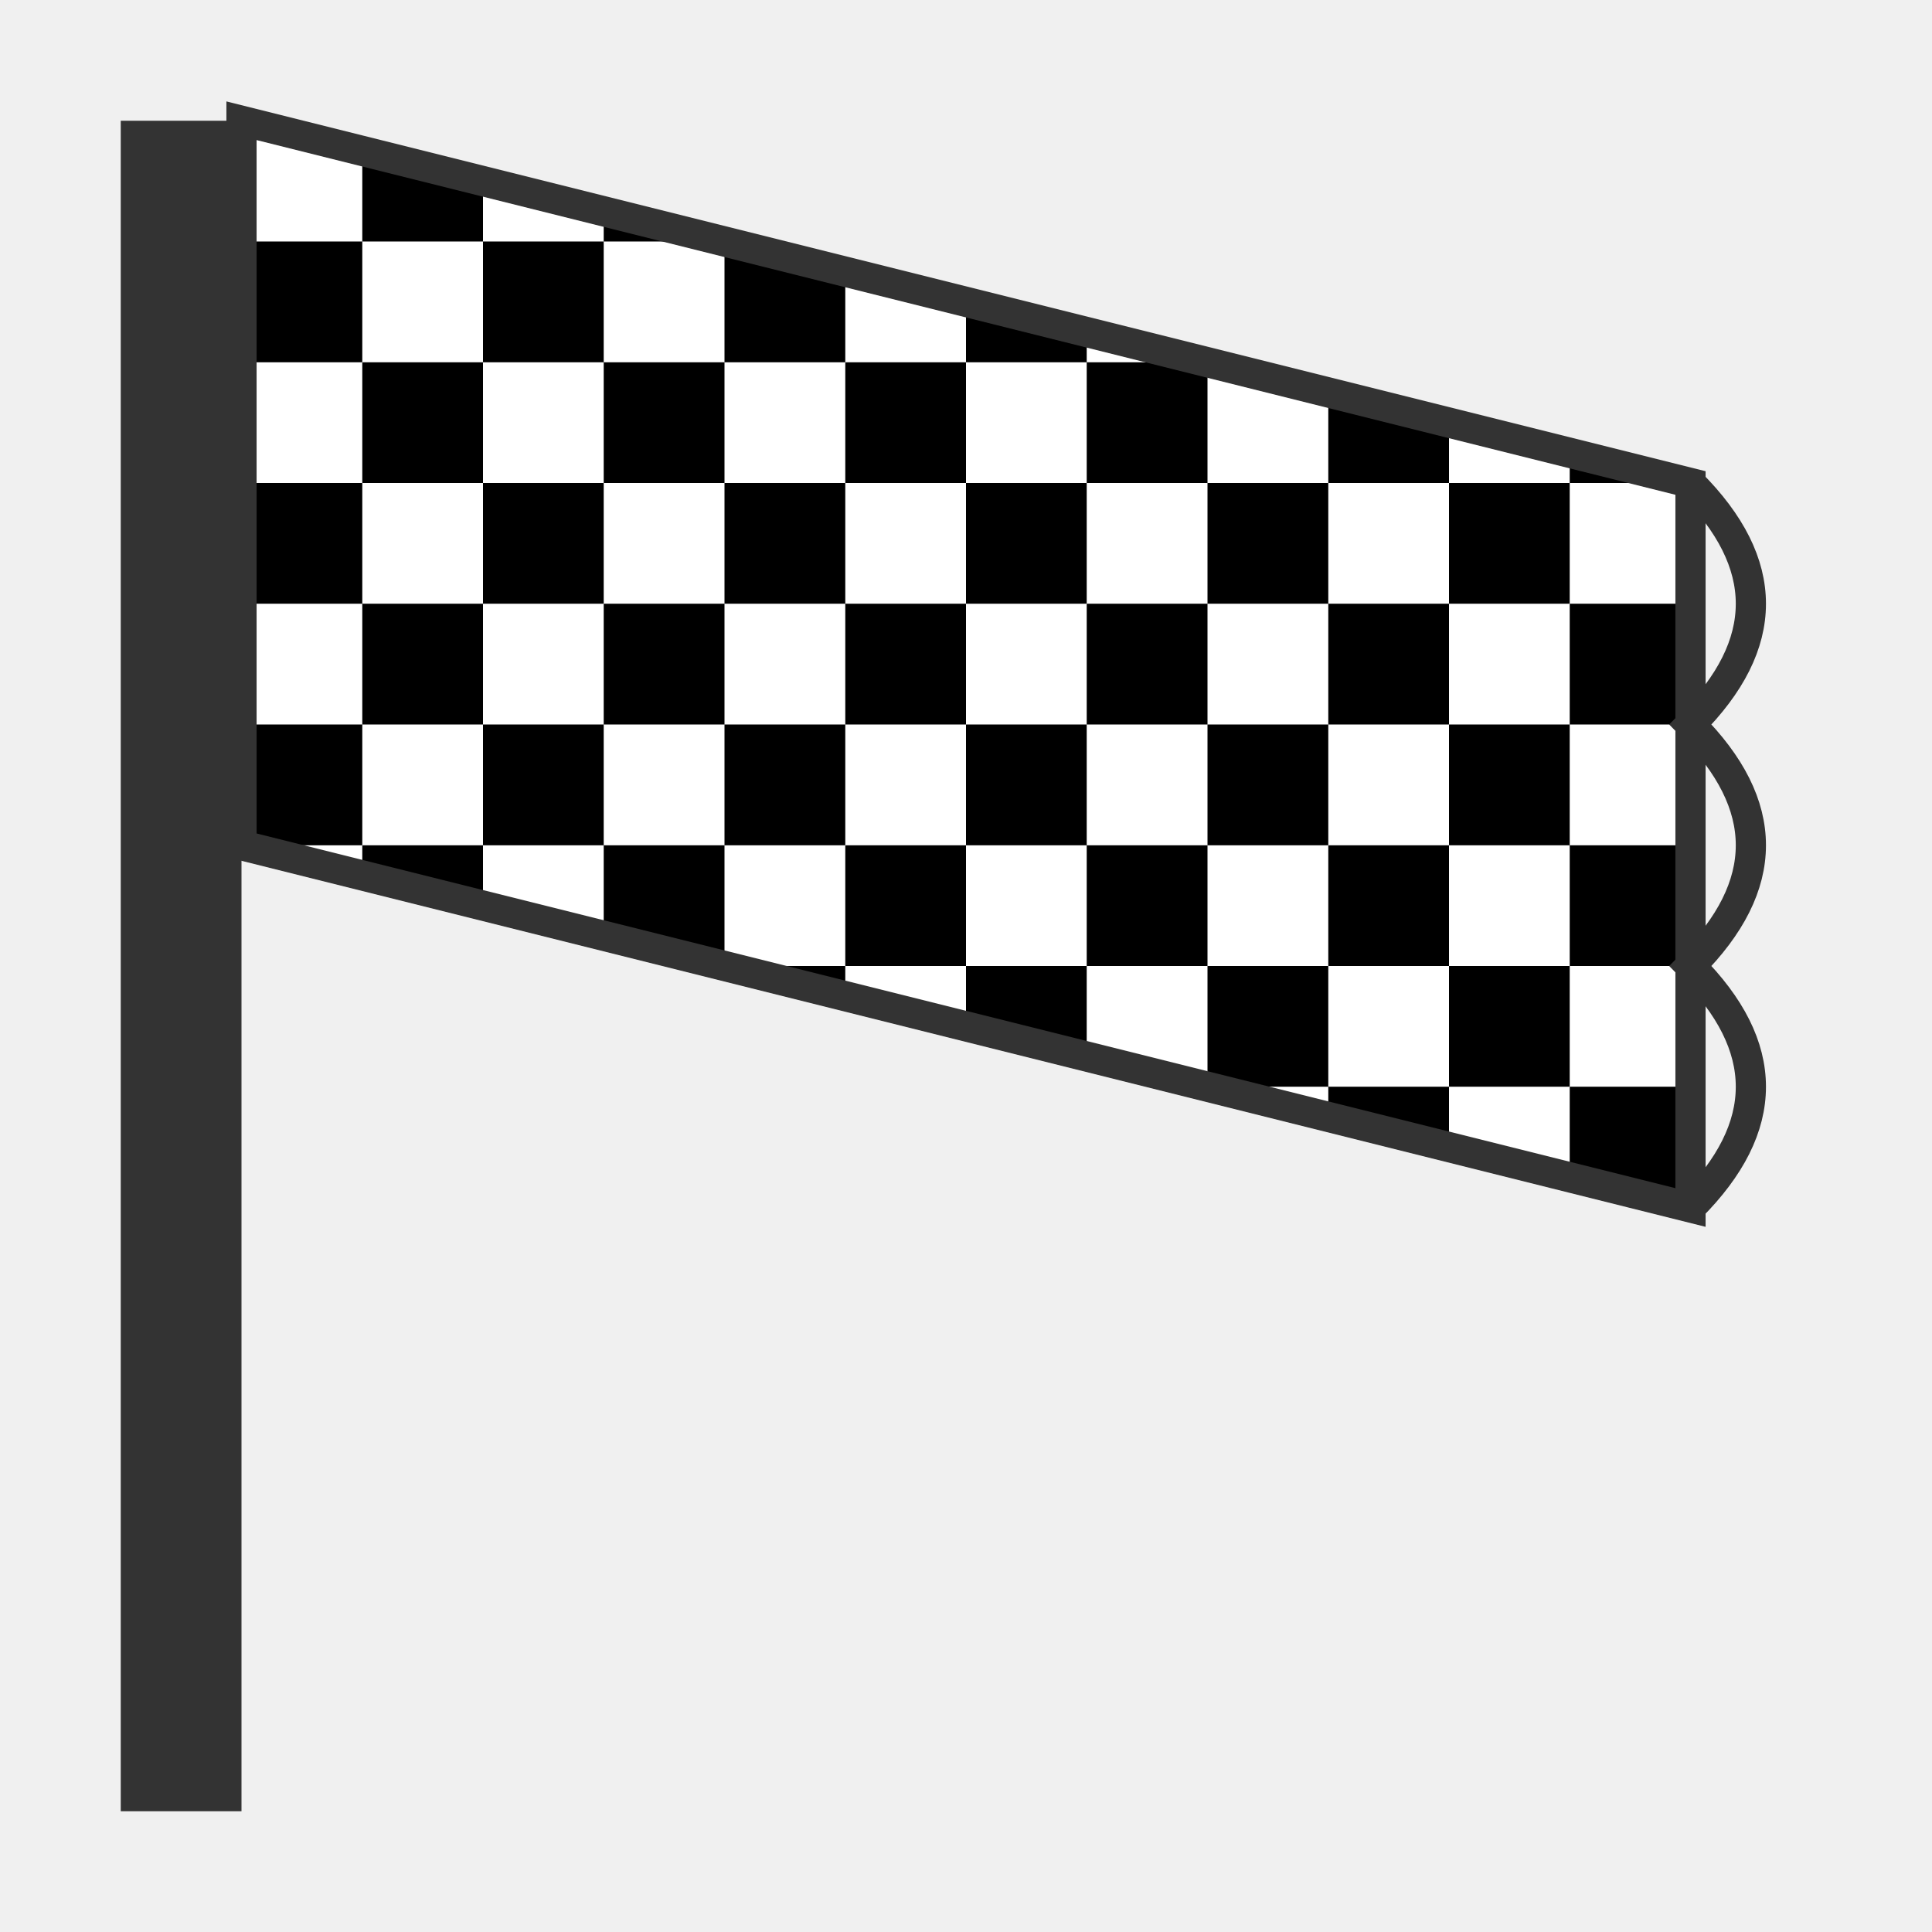
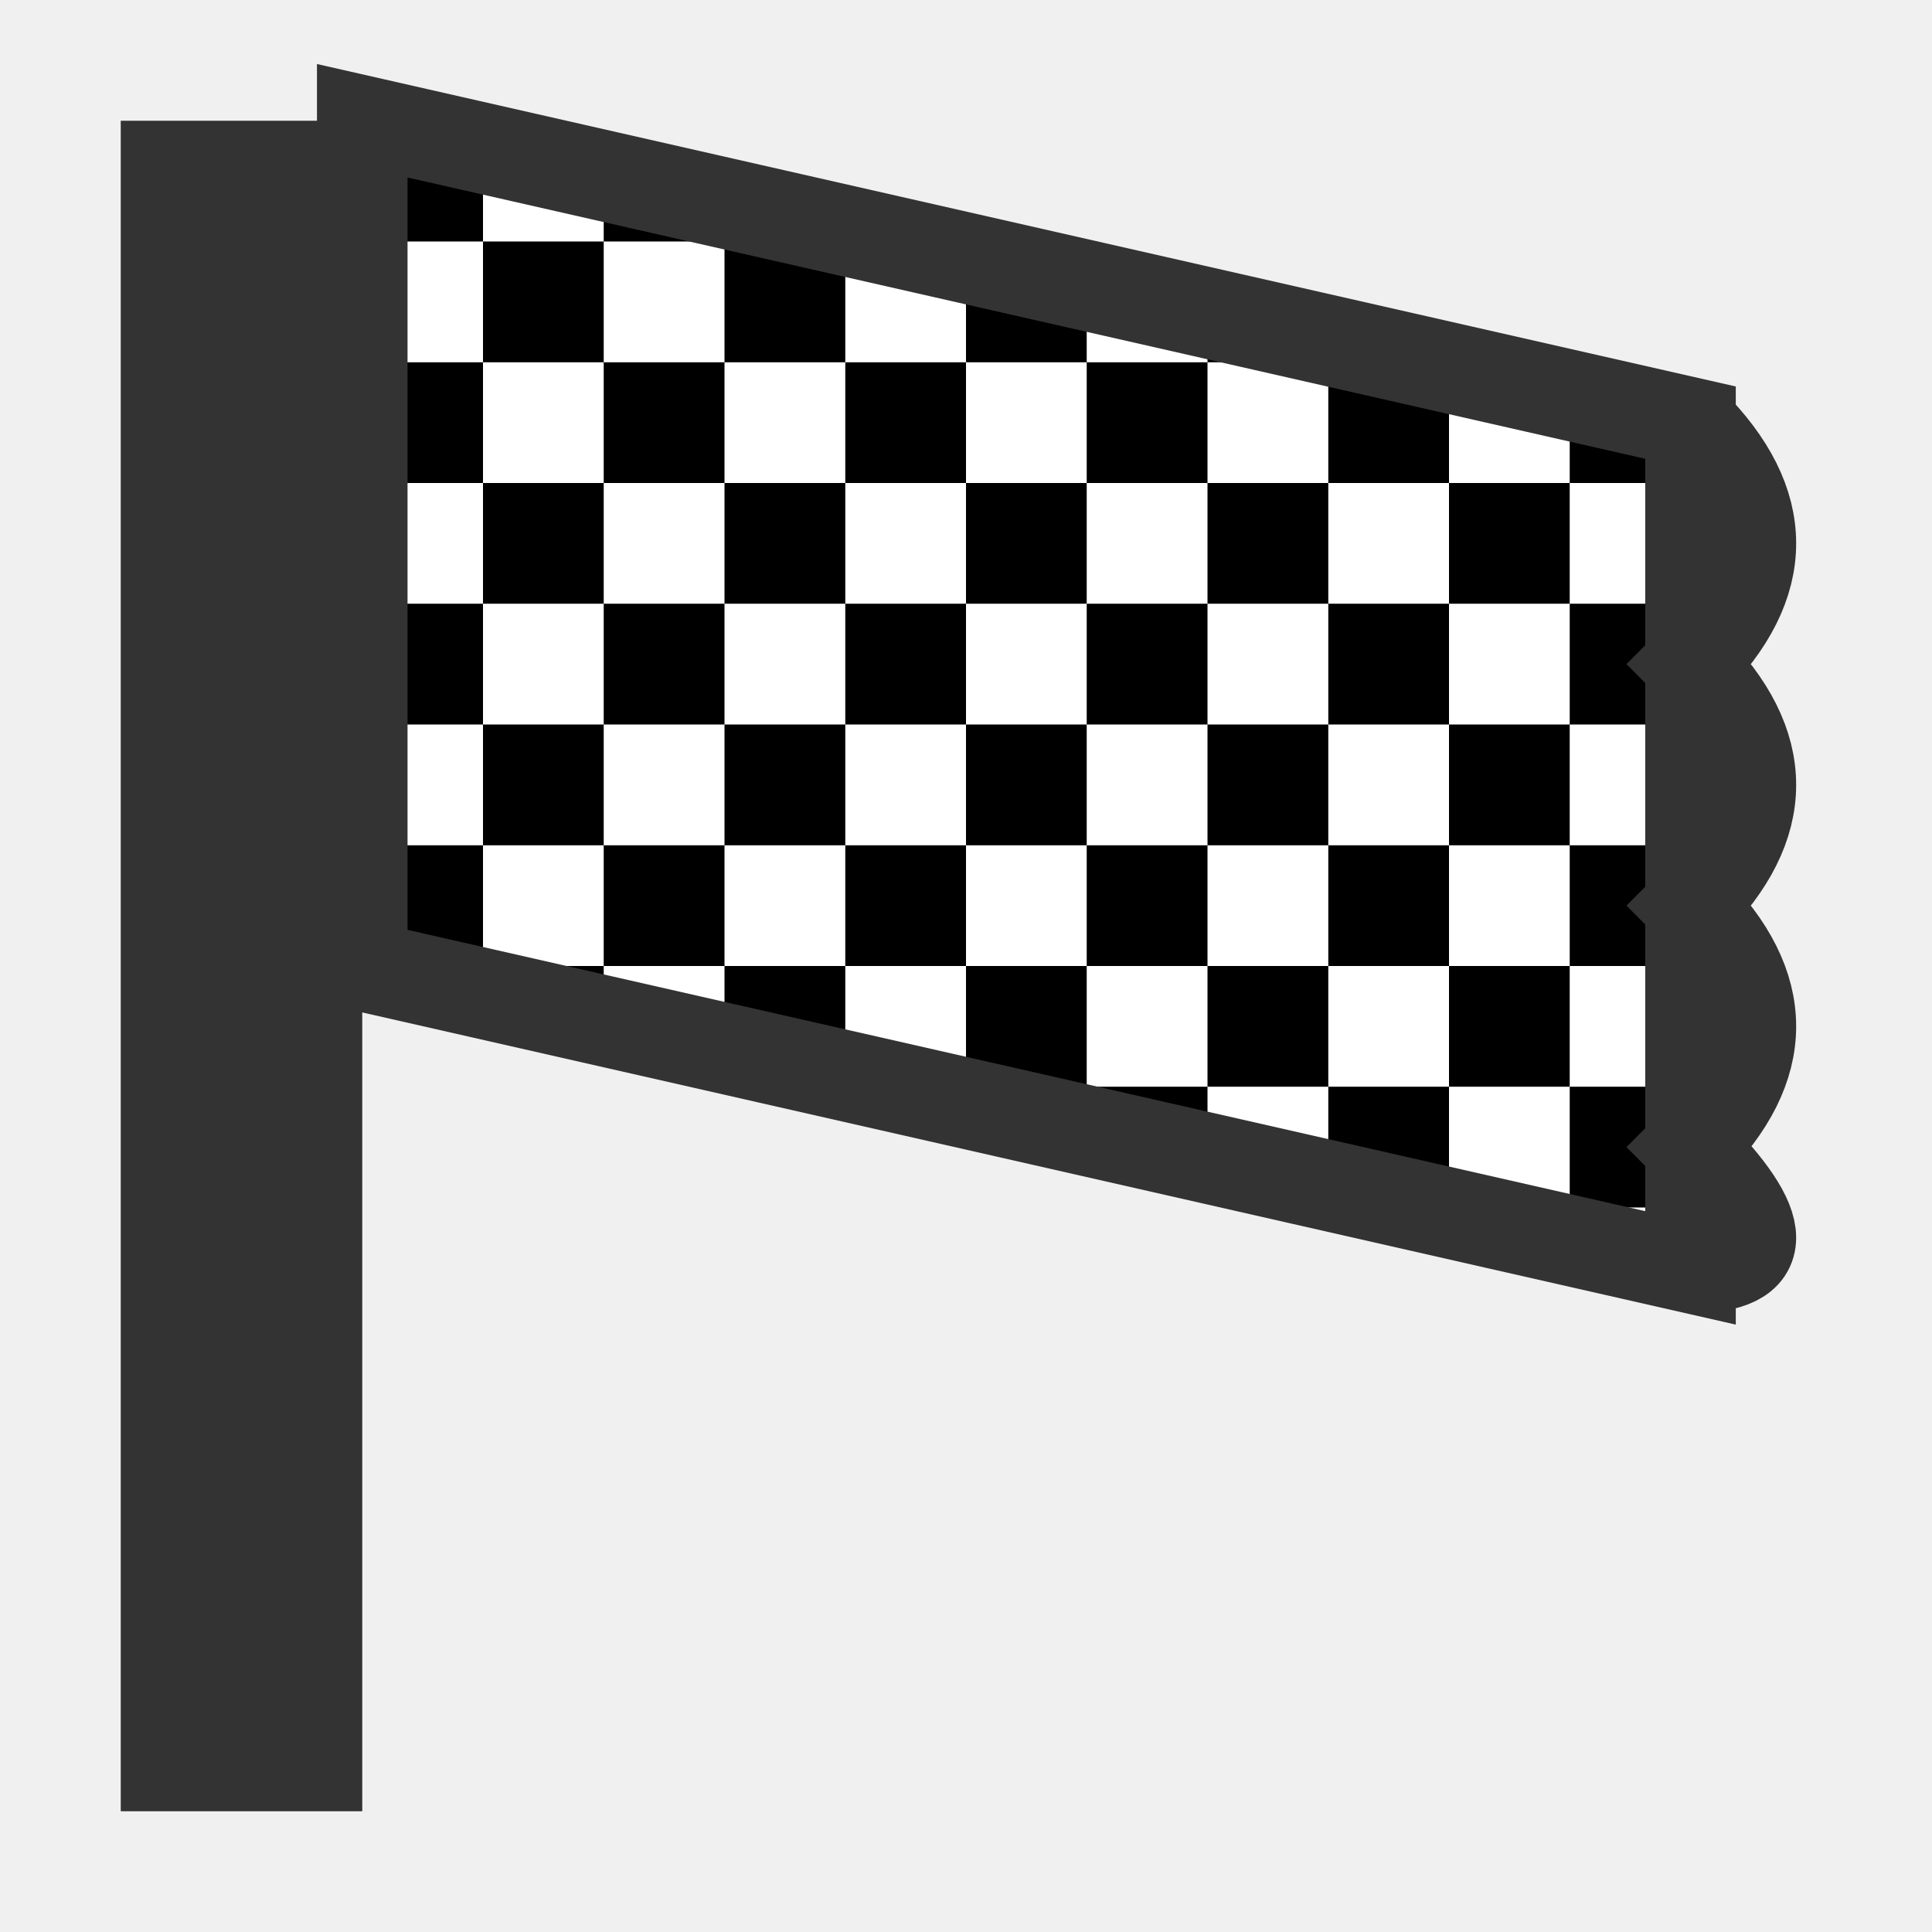
<svg xmlns="http://www.w3.org/2000/svg" viewBox="0 0 32 32" width="32" height="32">
  <defs>
    <pattern id="checkerboard" x="0" y="0" width="4" height="4" patternUnits="userSpaceOnUse">
      <rect x="0" y="0" width="2" height="2" fill="#000" />
      <rect x="2" y="2" width="2" height="2" fill="#000" />
      <rect x="0" y="2" width="2" height="2" fill="#fff" />
      <rect x="2" y="0" width="2" height="2" fill="#fff" />
    </pattern>
  </defs>
-   <rect x="2" y="2" width="2" height="28" fill="#333" />
-   <path d="M4 2 L28 8 L28 20 L4 14 Z" fill="url(#checkerboard)" stroke="#333" stroke-width="0.5" />
-   <path d="M28 8 Q30 10 28 12 Q30 14 28 16 Q30 18 28 20" fill="none" stroke="#333" stroke-width="0.5" />
+   <rect x="2" y="2" width="4" height="28" fill="#333" />
+   <path d="M6 2 L28 7 L28 21 L6 16 Z" fill="url(#checkerboard)" stroke="#333" stroke-width="1.5" />
+   <path d="M28 7 Q30 9 28 11 Q30 13 28 15 Q30 17 28 19 Q30 21 28 21" fill="none" stroke="#333" stroke-width="1.5" />
</svg>
